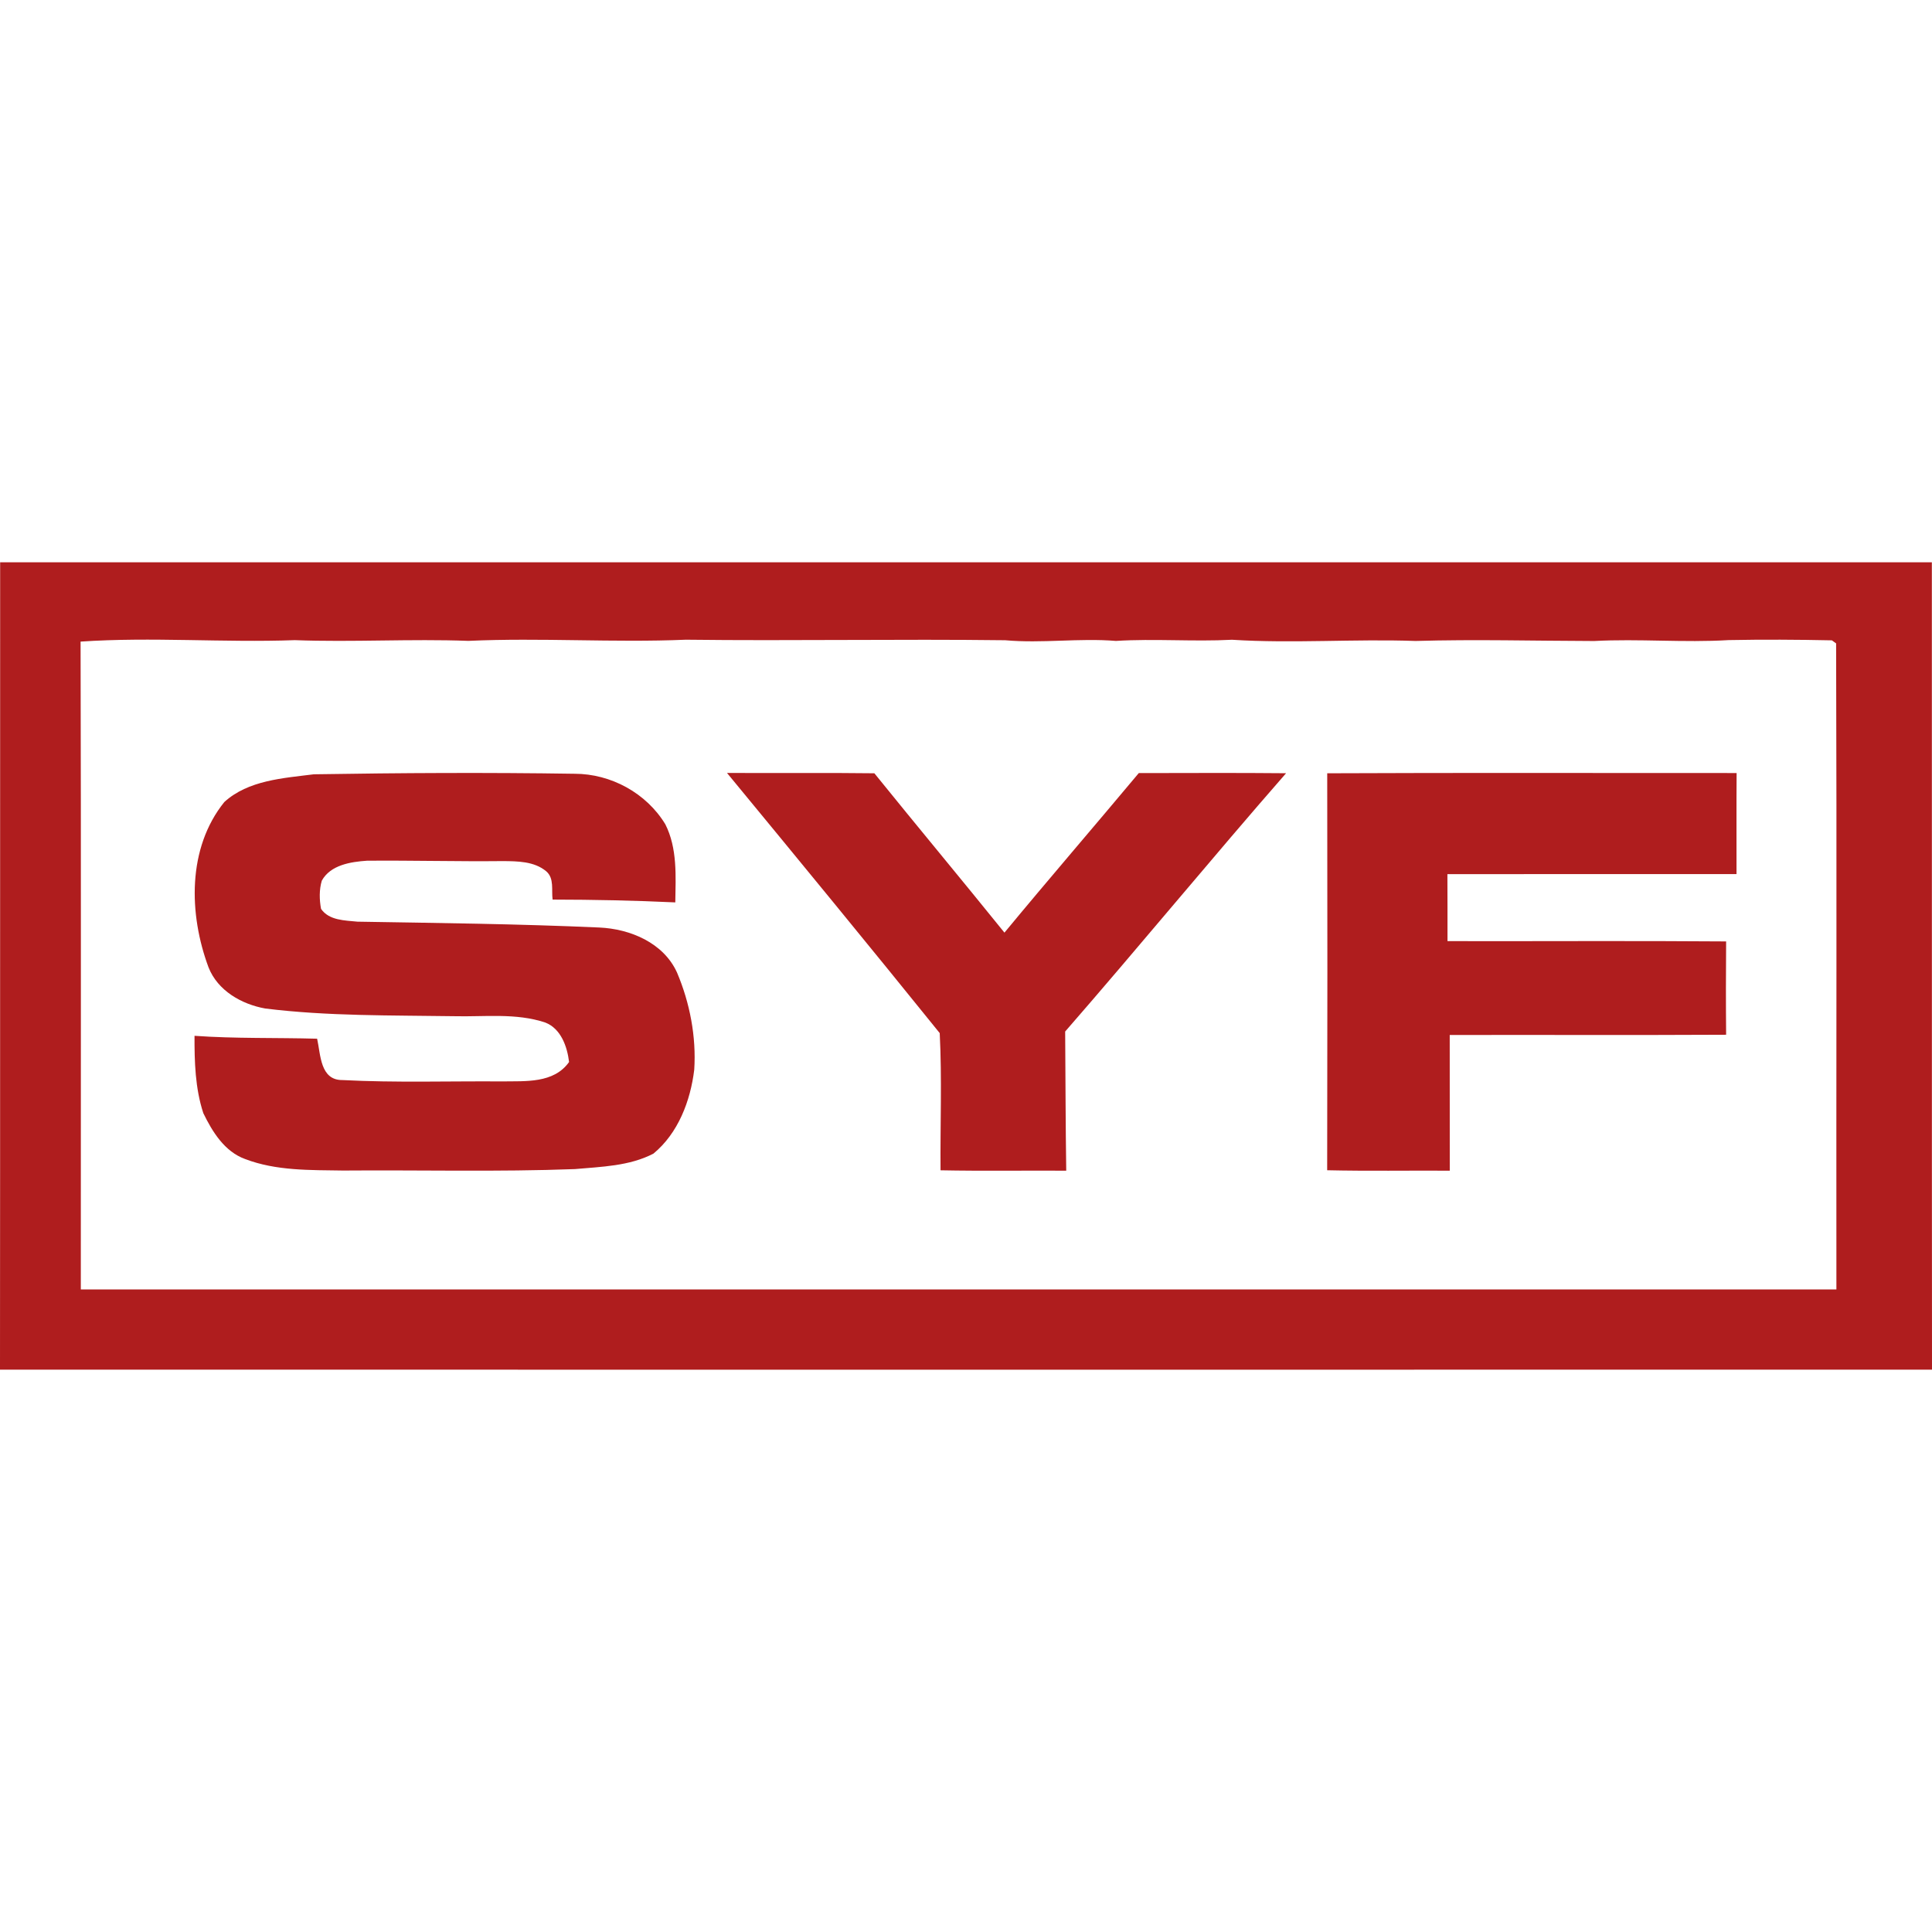
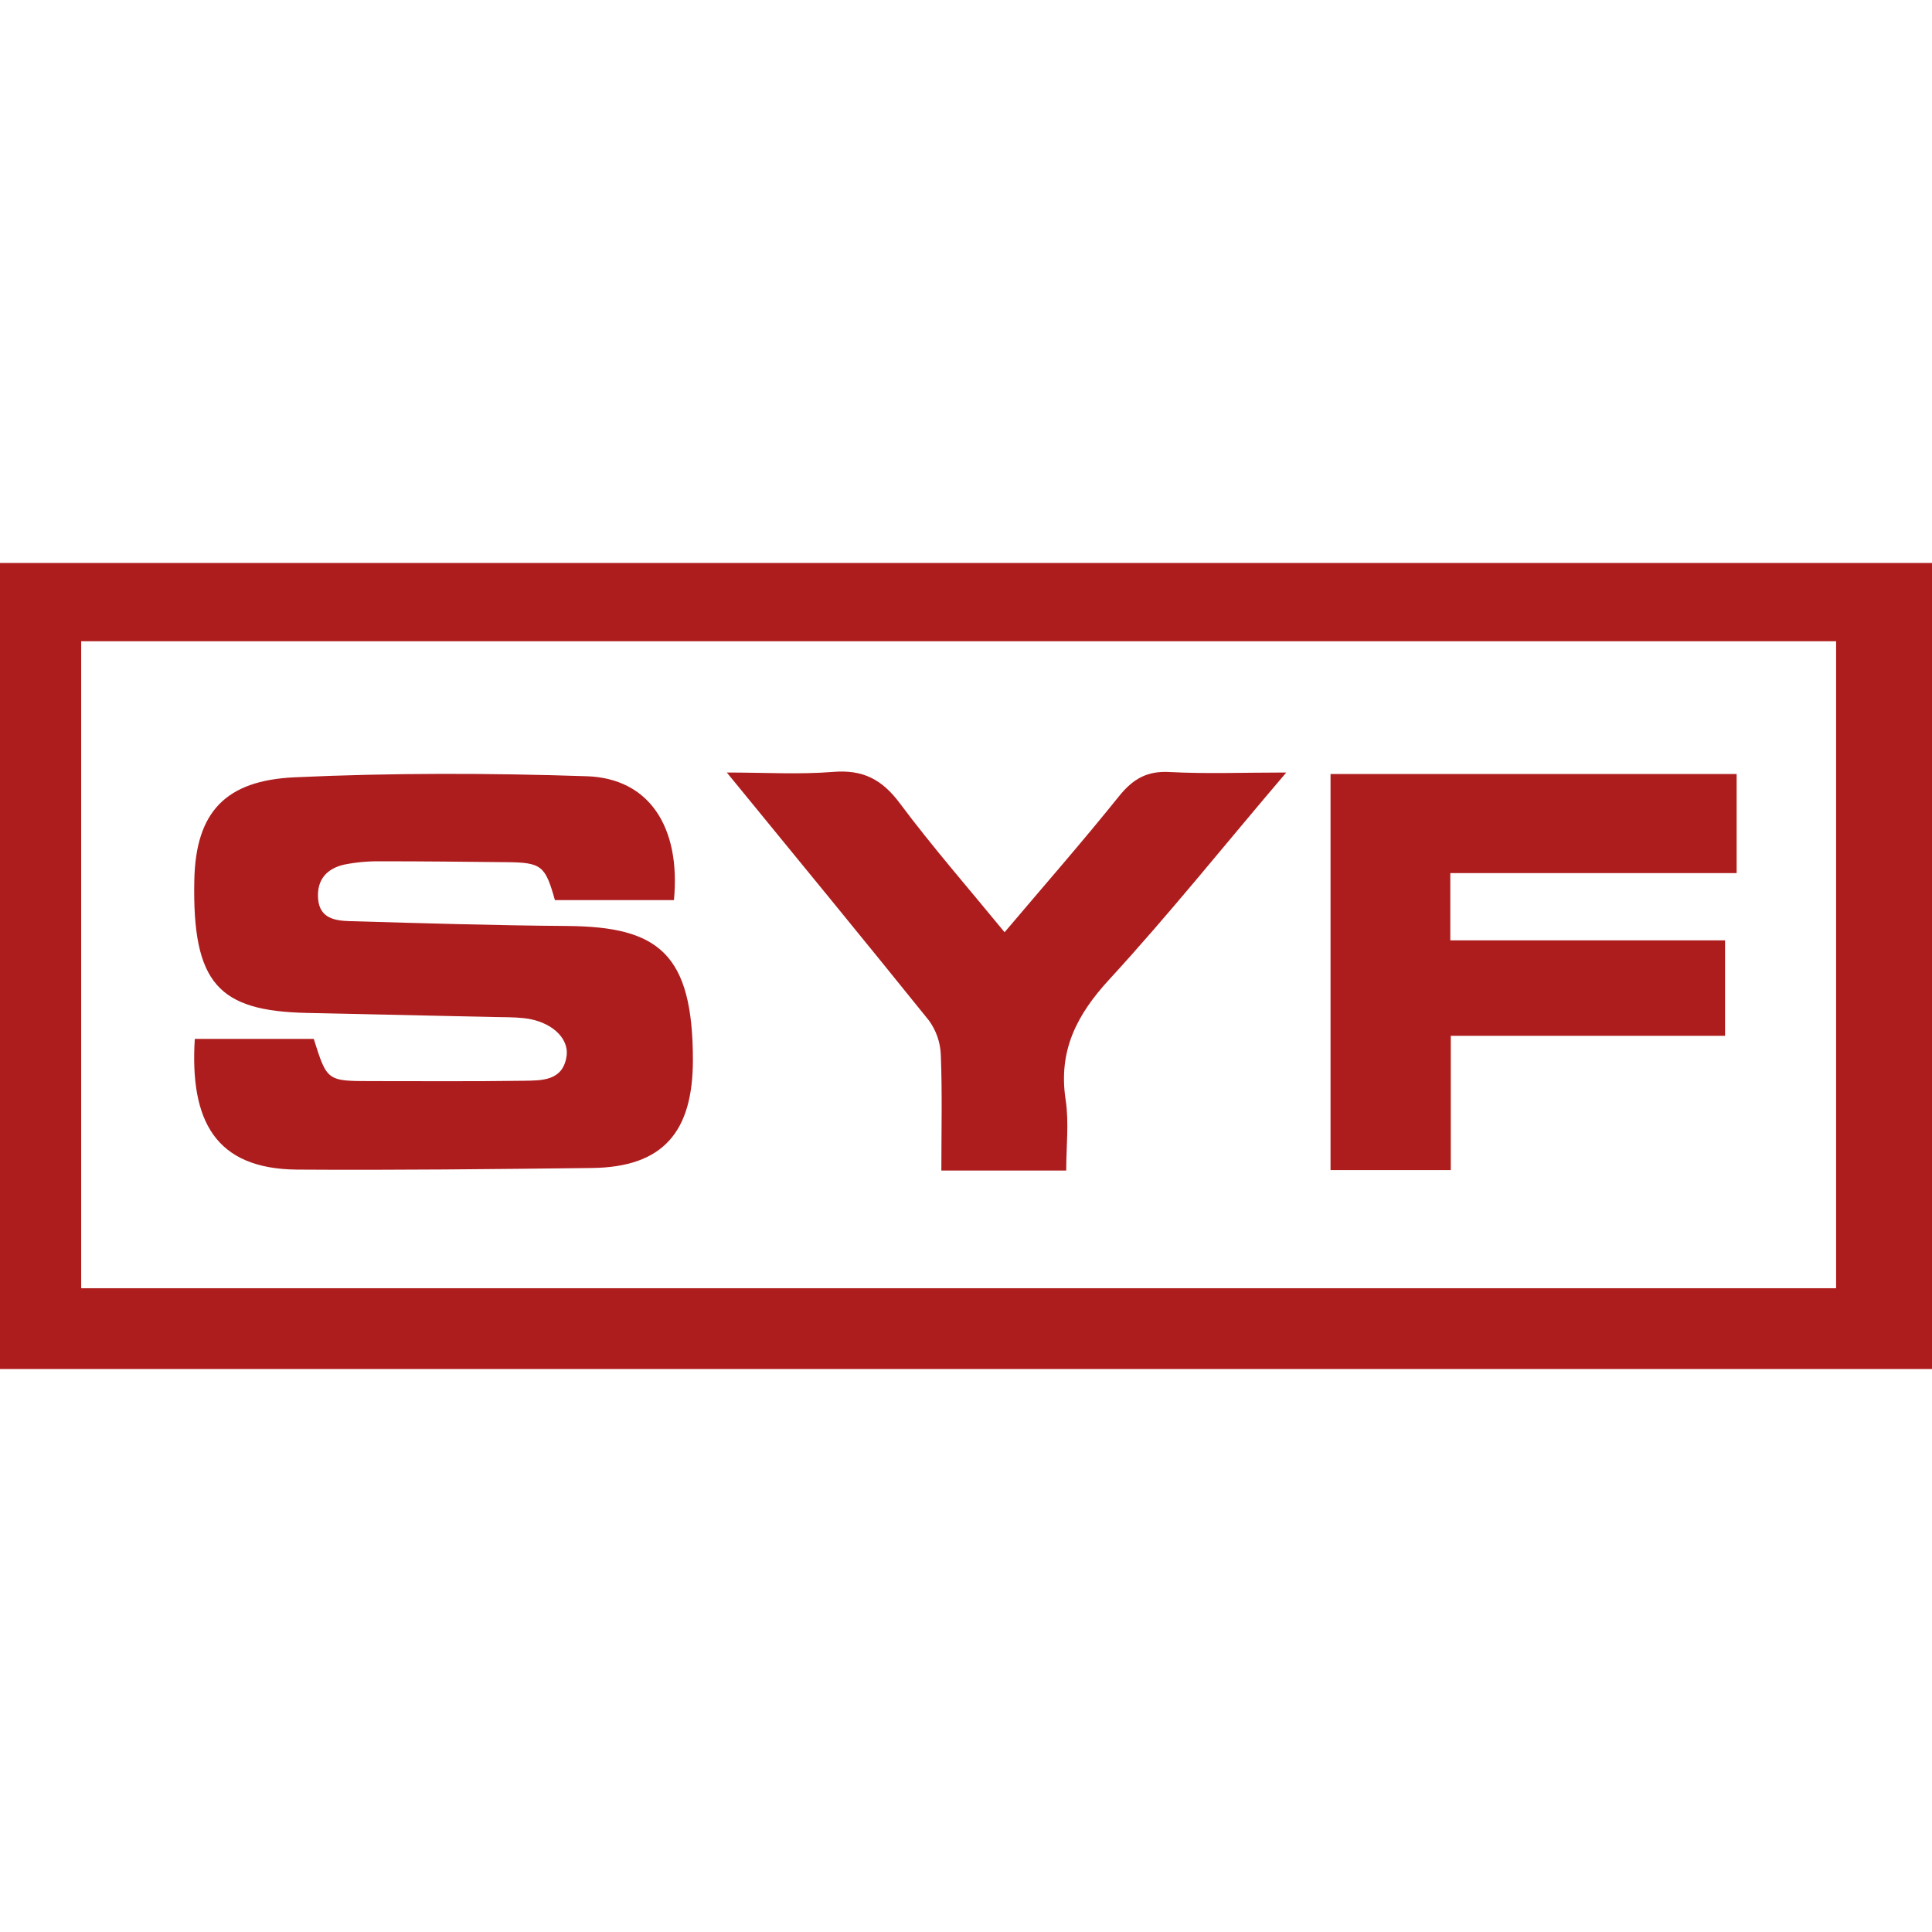
- <svg xmlns="http://www.w3.org/2000/svg" width="64" height="64" viewBox="0 0 48 48" version="1.1" id="svg36">
-   <defs id="defs40" />
-   <g id="#af1d1eff" transform="matrix(0.120012,0,0,0.120012,-3.002699,11.9523)">
-     <path d="m 25.05,16.81 c 133.3,0 266.6,0 399.9,0 0.03,55.72 -0.02,111.43 0.03,167.14 -133.32,0.02 -266.64,0.02 -399.96,0 0.05,-55.71 0,-111.42 0.03,-167.14 M 41.7,33.23 c 0.12,44.7 0.03,89.41 0.05,134.12 121.15,0 242.29,0 363.44,0 -0.05,-44.58 0.09,-89.17 -0.06,-133.75 -0.22,-0.16 -0.66,-0.47 -0.88,-0.63 -7.12,-0.15 -14.26,-0.19 -21.38,-0.05 -9.28,0.56 -18.56,-0.31 -27.84,0.19 -12.33,-0.03 -24.65,-0.37 -36.97,-0.01 -12.66,-0.45 -25.34,0.55 -37.99,-0.25 -8.02,0.42 -16.03,-0.26 -24.04,0.24 -7.63,-0.62 -15.28,0.54 -22.91,-0.14 -22.05,-0.27 -44.08,0.15 -66.12,-0.11 -15,0.63 -30.01,-0.44 -45.01,0.24 -11.98,-0.45 -23.96,0.3 -35.94,-0.15 -14.77,0.54 -29.58,-0.7 -44.35,0.3 z" id="path27" style="opacity:1;fill:#af1d1e" />
-     <path d="m 90,60.7 c 17.98,-0.29 35.97,-0.39 53.96,-0.11 7.54,0 14.87,4 18.79,10.45 2.53,4.99 2.15,10.76 2.07,16.18 -8.46,-0.4 -16.93,-0.57 -25.4,-0.58 -0.27,-1.97 0.38,-4.38 -1.31,-5.85 -2.49,-2.09 -5.96,-2.1 -9.04,-2.12 -9.36,0.1 -18.72,-0.16 -28.07,-0.08 -3.38,0.23 -7.56,0.87 -9.36,4.13 -0.56,1.88 -0.51,3.92 -0.16,5.84 1.67,2.42 4.92,2.38 7.55,2.65 16.68,0.28 33.38,0.46 50.06,1.21 6.41,0.29 13.28,3.16 16.08,9.31 2.67,6.3 4.01,13.29 3.57,20.13 -0.78,6.44 -3.32,13.15 -8.45,17.37 -4.97,2.59 -10.78,2.71 -16.25,3.2 -15.99,0.6 -31.99,0.17 -47.99,0.3 -6.8,-0.11 -13.85,0.09 -20.31,-2.39 -4.23,-1.54 -6.76,-5.63 -8.63,-9.49 -1.69,-5.15 -1.84,-10.64 -1.82,-16.01 8.45,0.6 16.92,0.36 25.38,0.6 0.74,3.3 0.61,8.61 5.25,8.56 10.98,0.57 22.01,0.2 33.01,0.28 4.83,-0.08 10.73,0.46 13.9,-4.02 -0.39,-3.19 -1.67,-6.9 -4.93,-8.17 -6.09,-2.03 -12.61,-1.15 -18.9,-1.31 -13.03,-0.2 -26.11,0.01 -39.06,-1.59 -4.91,-0.88 -9.85,-3.69 -11.75,-8.52 C 64.09,89.65 63.76,76 71.46,66.44 76.42,61.92 83.65,61.5 90,60.7 Z" id="path29" style="opacity:1;fill:#af1d1e" />
-     <path d="m 175.52,60.42 c 10.17,0.06 20.34,-0.06 30.51,0.07 8.92,11.04 18.01,21.94 26.93,32.99 9.17,-11.09 18.58,-21.99 27.81,-33.03 10.16,-0.01 20.33,-0.07 30.49,0.03 -15.43,17.66 -30.33,35.79 -45.73,53.47 0.07,9.6 0.08,19.21 0.22,28.81 -8.68,-0.05 -17.35,0.09 -26.02,-0.08 -0.08,-9.46 0.31,-18.96 -0.17,-28.4 C 205.01,96.25 190.27,78.31 175.52,60.42 Z" id="path31" style="opacity:1;fill:#af1d1e" />
-     <path d="m 299.78,60.49 c 28.25,-0.13 56.5,-0.03 84.75,-0.05 -0.05,6.97 -0.01,13.95 -0.02,20.92 -19.95,0.01 -39.9,-0.01 -59.85,0.01 0.03,4.62 0.01,9.24 0.02,13.87 19.22,0.04 38.45,-0.09 57.68,0.06 -0.05,6.44 -0.06,12.88 0,19.32 -19.07,0.1 -38.15,0.01 -57.22,0.05 0.02,9.36 -0.01,18.73 0.01,28.09 -8.46,-0.05 -16.92,0.1 -25.38,-0.09 0.06,-27.4 0.05,-54.79 0.01,-82.18 z" id="path33" style="opacity:1;fill:#af1d1e" />
-   </g>
+ <svg xmlns="http://www.w3.org/2000/svg" id="Layer_1" data-name="Layer 1" viewBox="0 0 399.31 166.6" height="64" width="64">
+   <defs>
+     <style>.cls-1{fill:#ae1d1e;}</style>
+   </defs>
+   <path class="cls-1" d="M0,0H399.31V166.6H0ZM16.78,149.9H379.49V16.18H16.78Z" />
+   <path class="cls-1" d="M40.26,98.37H64.85c2.74,8.68,2.74,8.71,11.84,8.72,10.49,0,21,.08,31.48-.07,3.78-.06,8.18.08,8.93-5.1.55-3.87-3.38-7.23-8.72-7.83-2.14-.24-4.32-.2-6.49-.25L63.43,93c-18.26-.4-23.7-6.06-23.27-27.42.29-14.19,6.53-20.62,20.71-21.28,20.11-.93,40.3-.89,60.42-.22,12.92.43,19.44,10.55,18,25.6H114.69c-2-7.14-2.78-7.77-10-7.84-8.66-.08-17.32-.19-26-.18a36.2,36.2,0,0,0-7.44.66c-3.69.8-5.83,3.12-5.5,7.14s3.54,4.48,6.56,4.57c15,.43,30,.89,45,1,18.71.16,25.89,5.62,25.9,27.68,0,14.93-6.18,22.18-20.92,22.34-20.31.23-40.62.47-60.93.33C44.53,125.23,39.21,115.33,40.26,98.37Z" />
+   <path class="cls-1" d="M275,43.62h83.93V64.1H299.75V78h56.79V97.73H299.85v27.75H275Z" />
+   <path class="cls-1" d="M265.85,43.31c-12.78,15-24.24,29.34-36.6,42.79-6.75,7.33-10.55,14.76-9,24.86.71,4.68.12,9.55.12,14.61H194.56c0-8,.2-16-.11-23.89A12.87,12.87,0,0,0,192,94.57C178.43,77.71,164.69,61,150.22,43.31c7.95,0,15,.44,22-.13,6.14-.5,10.09,1.56,13.76,6.49,6.72,9,14.18,17.54,21.65,26.65,8.1-9.57,16.08-18.68,23.65-28.11,2.86-3.55,5.77-5.27,10.46-5C249.29,43.61,256.91,43.31,265.85,43.31Z" />
</svg>
